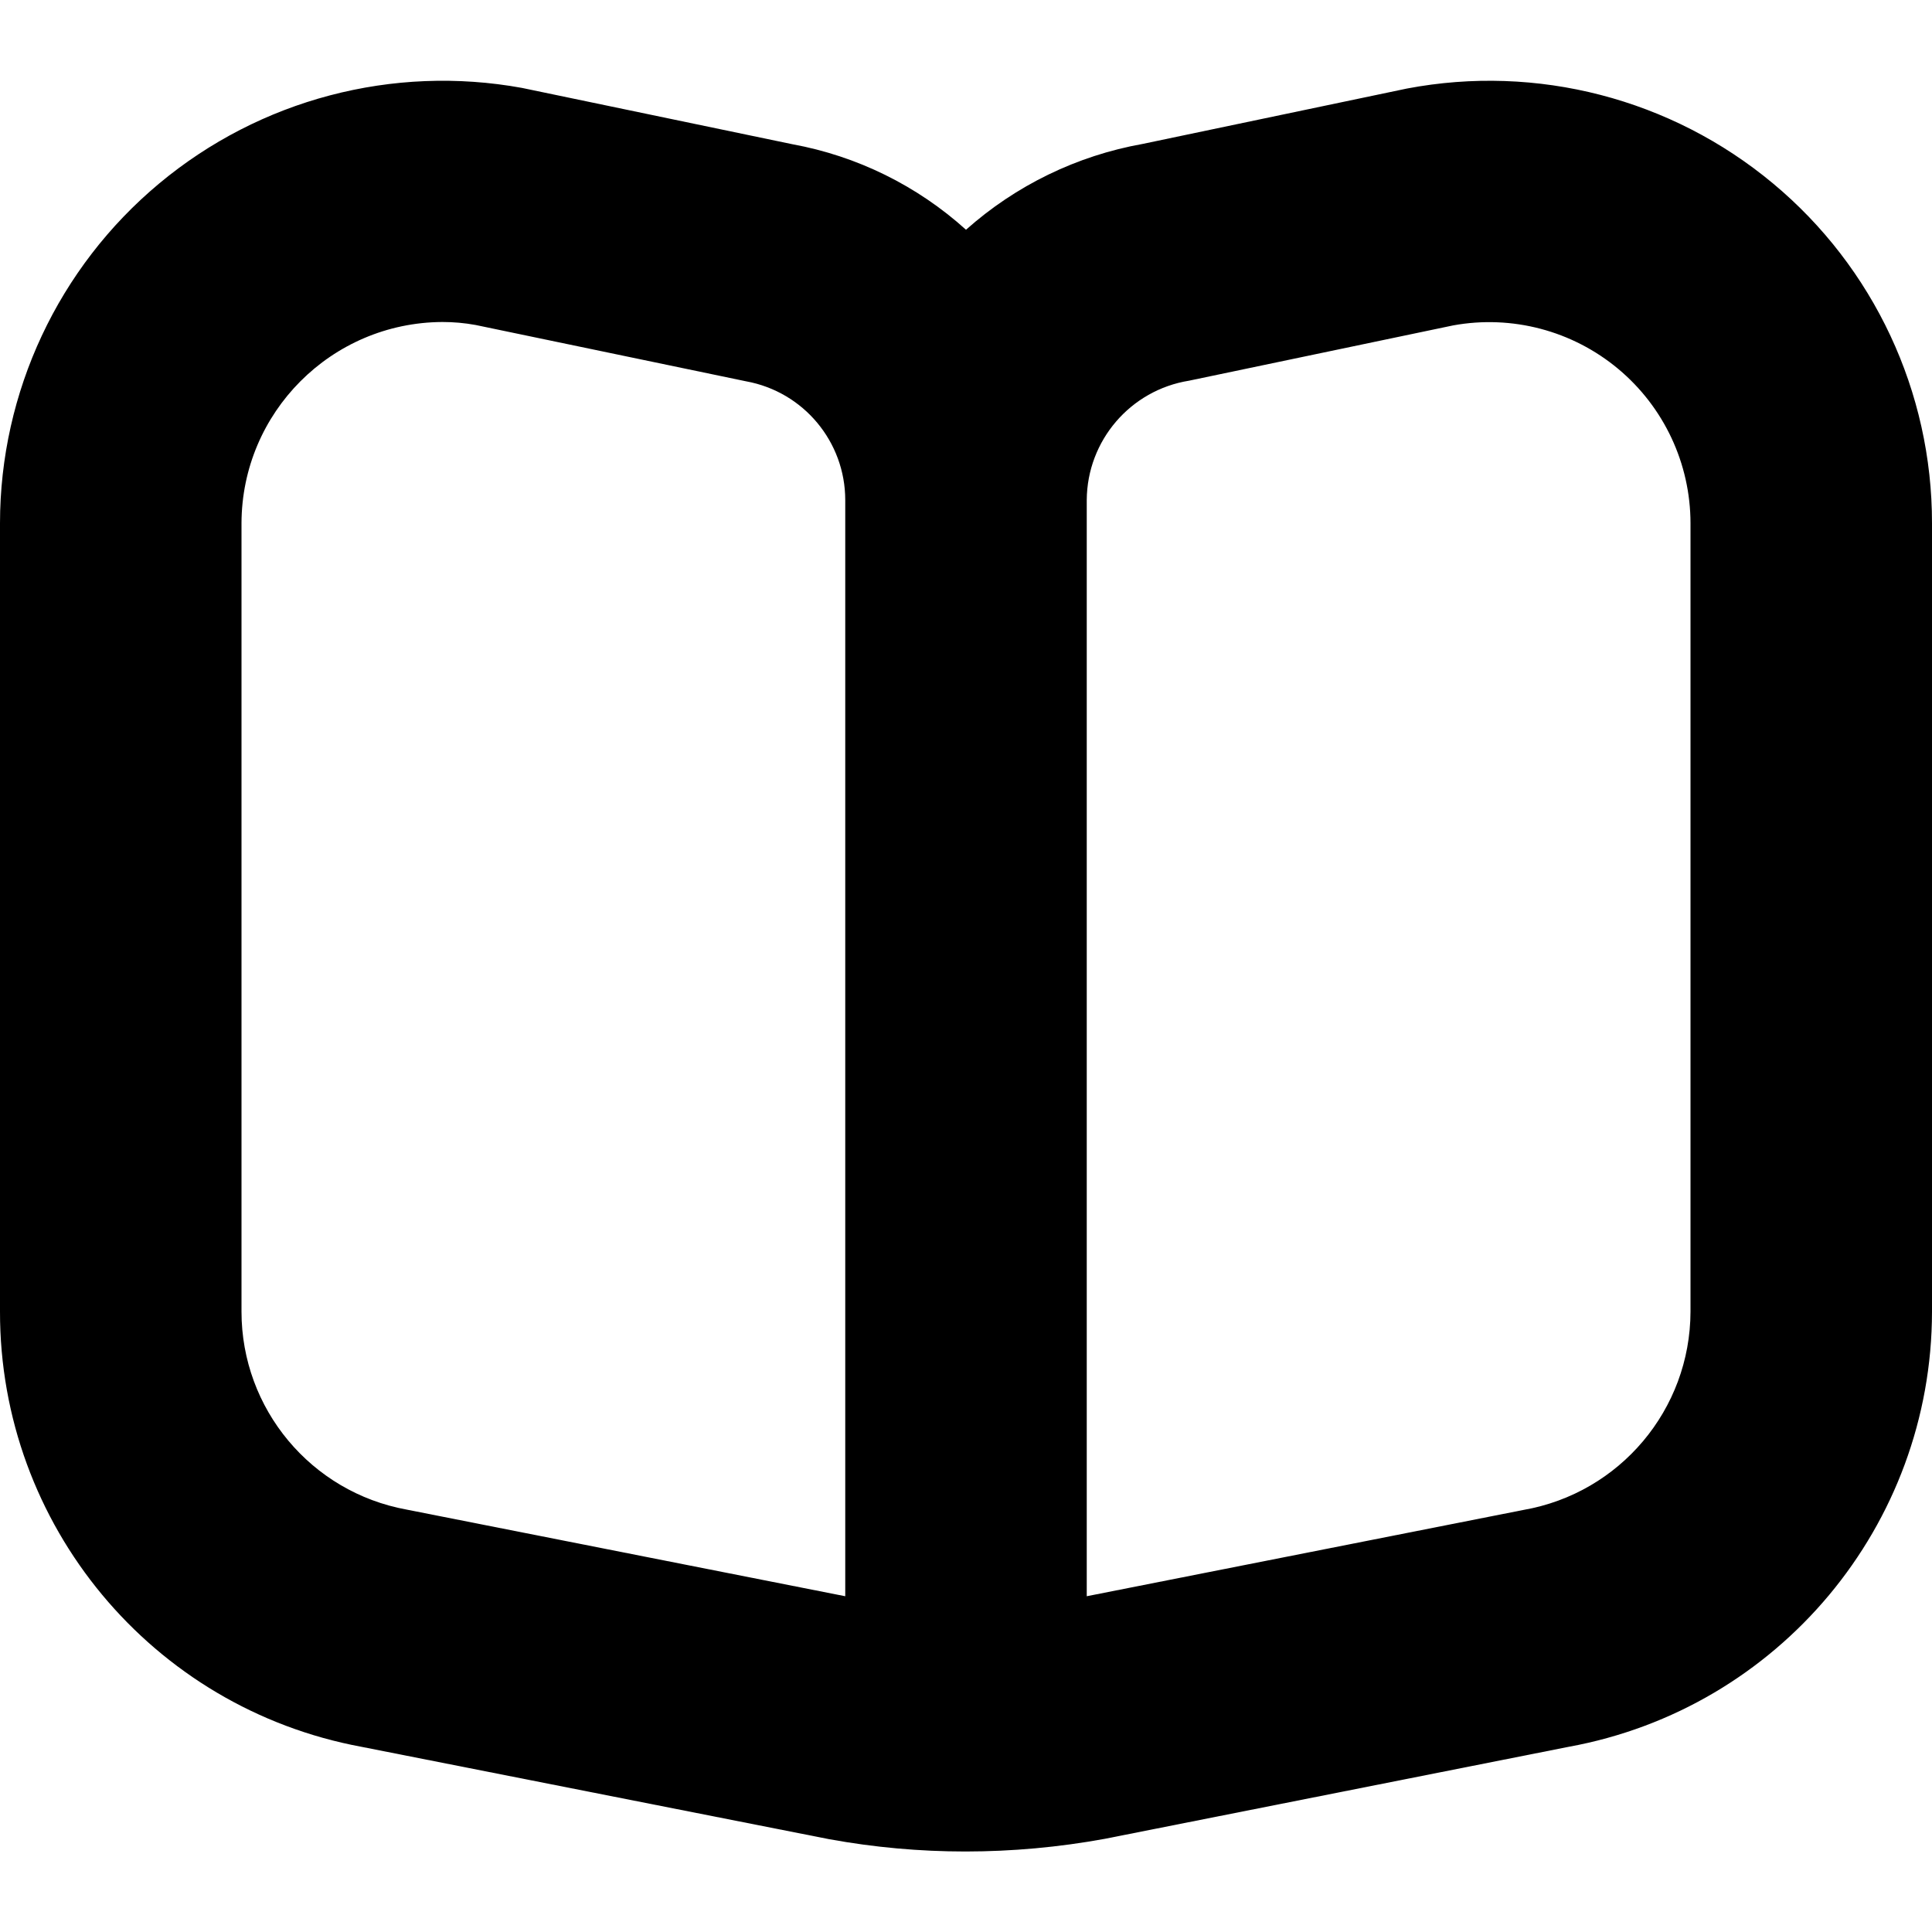
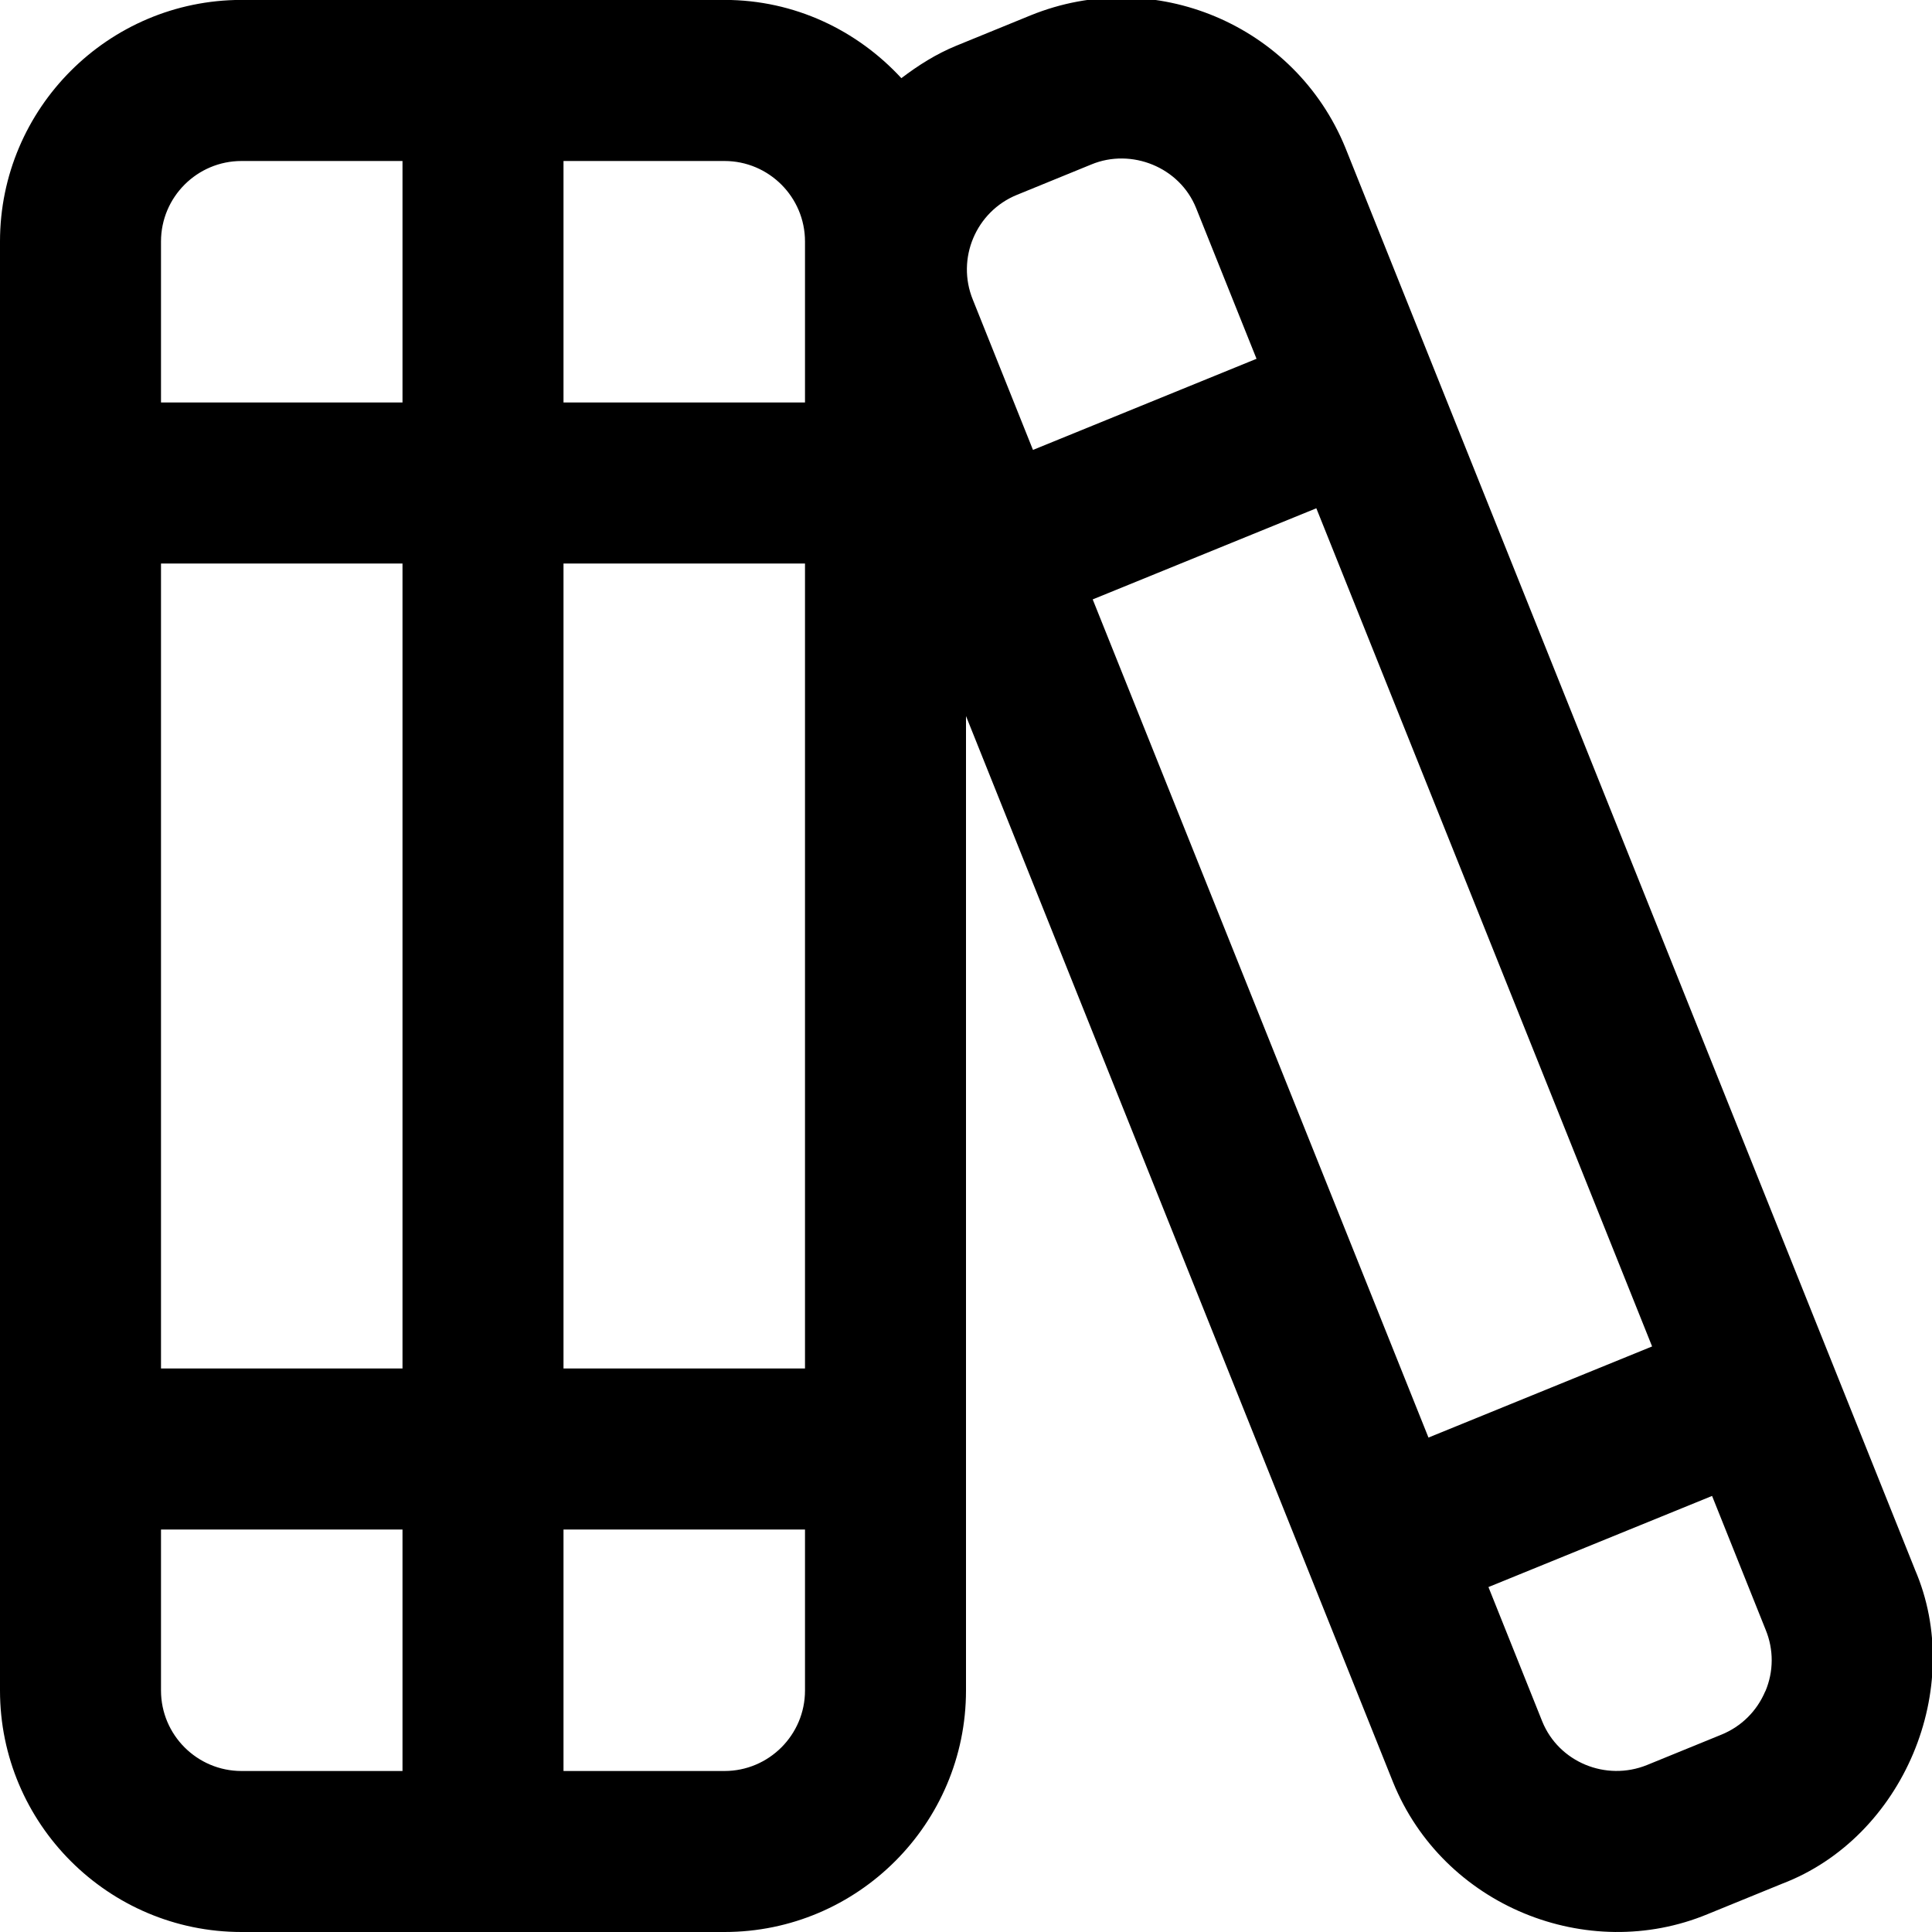
<svg xmlns="http://www.w3.org/2000/svg" id="Layer_1" data-name="Layer 1" viewBox="0 0 24 24" width="512" height="512">
-   <path d="M22.024,2.278A5.5,5.5,0,0,0,17.477,1.1l-3.283.688A4.487,4.487,0,0,0,12,2.854,4.4,4.4,0,0,0,9.845,1.792l-3.361-.7A5.5,5.5,0,0,0,0,6.5v9.792A5.492,5.492,0,0,0,4.493,21.7L10.3,22.847A9.431,9.431,0,0,0,11.994,23a9.658,9.658,0,0,0,1.728-.157L19.484,21.7A5.5,5.5,0,0,0,24,16.293V6.5A5.487,5.487,0,0,0,22.024,2.278ZM10.5,19.829,5.053,18.753A2.5,2.5,0,0,1,3,16.293V6.5A2.507,2.507,0,0,1,5.494,4a2.285,2.285,0,0,1,.414.037l3.361.7A1.5,1.5,0,0,1,10.5,6.212ZM21,16.293a2.506,2.506,0,0,1-2.075,2.464L13.5,19.829V6.212a1.511,1.511,0,0,1,1.271-1.483l3.282-.687A2.5,2.5,0,0,1,21,6.5Z" />
+   <path d="M23.786,19.492L16.713,1.836c-.624-1.529-2.376-2.269-3.911-1.645l-.925,.378c-.249,.102-.472,.244-.68,.402-.548-.594-1.326-.972-2.196-.972H3C1.346,0,0,1.346,0,3V21c0,1.654,1.346,3,3,3h6c1.654,0,3-1.346,3-3V8.895l5.304,13.242c.625,1.543,2.417,2.26,3.909,1.641l.926-.378c1.505-.574,2.286-2.434,1.647-3.907ZM13.574,7.446l2.778-1.132,4.171,10.412-2.778,1.132L13.574,7.446Zm-.942-5.025l.925-.378c.496-.206,1.097,.031,1.302,.543l.75,1.871-2.777,1.132-.747-1.866c-.208-.51,.038-1.095,.549-1.303ZM2,7h3v10H2V7Zm5,0h3v10h-3V7Zm3-4v2h-3V2h2c.551,0,1,.448,1,1ZM3,2h2v3H2V3c0-.552,.449-1,1-1Zm-1,19v-2h3v3H3c-.551,0-1-.448-1-1Zm7,1h-2v-3h3v2c0,.552-.449,1-1,1Zm12.929-.991c-.104,.247-.297,.438-.544,.539h0l-.926,.378c-.511,.206-1.095-.037-1.3-.54l-.669-1.671,2.778-1.132,.665,1.661c.102,.247,.101,.52-.003,.766Z" />
</svg>
